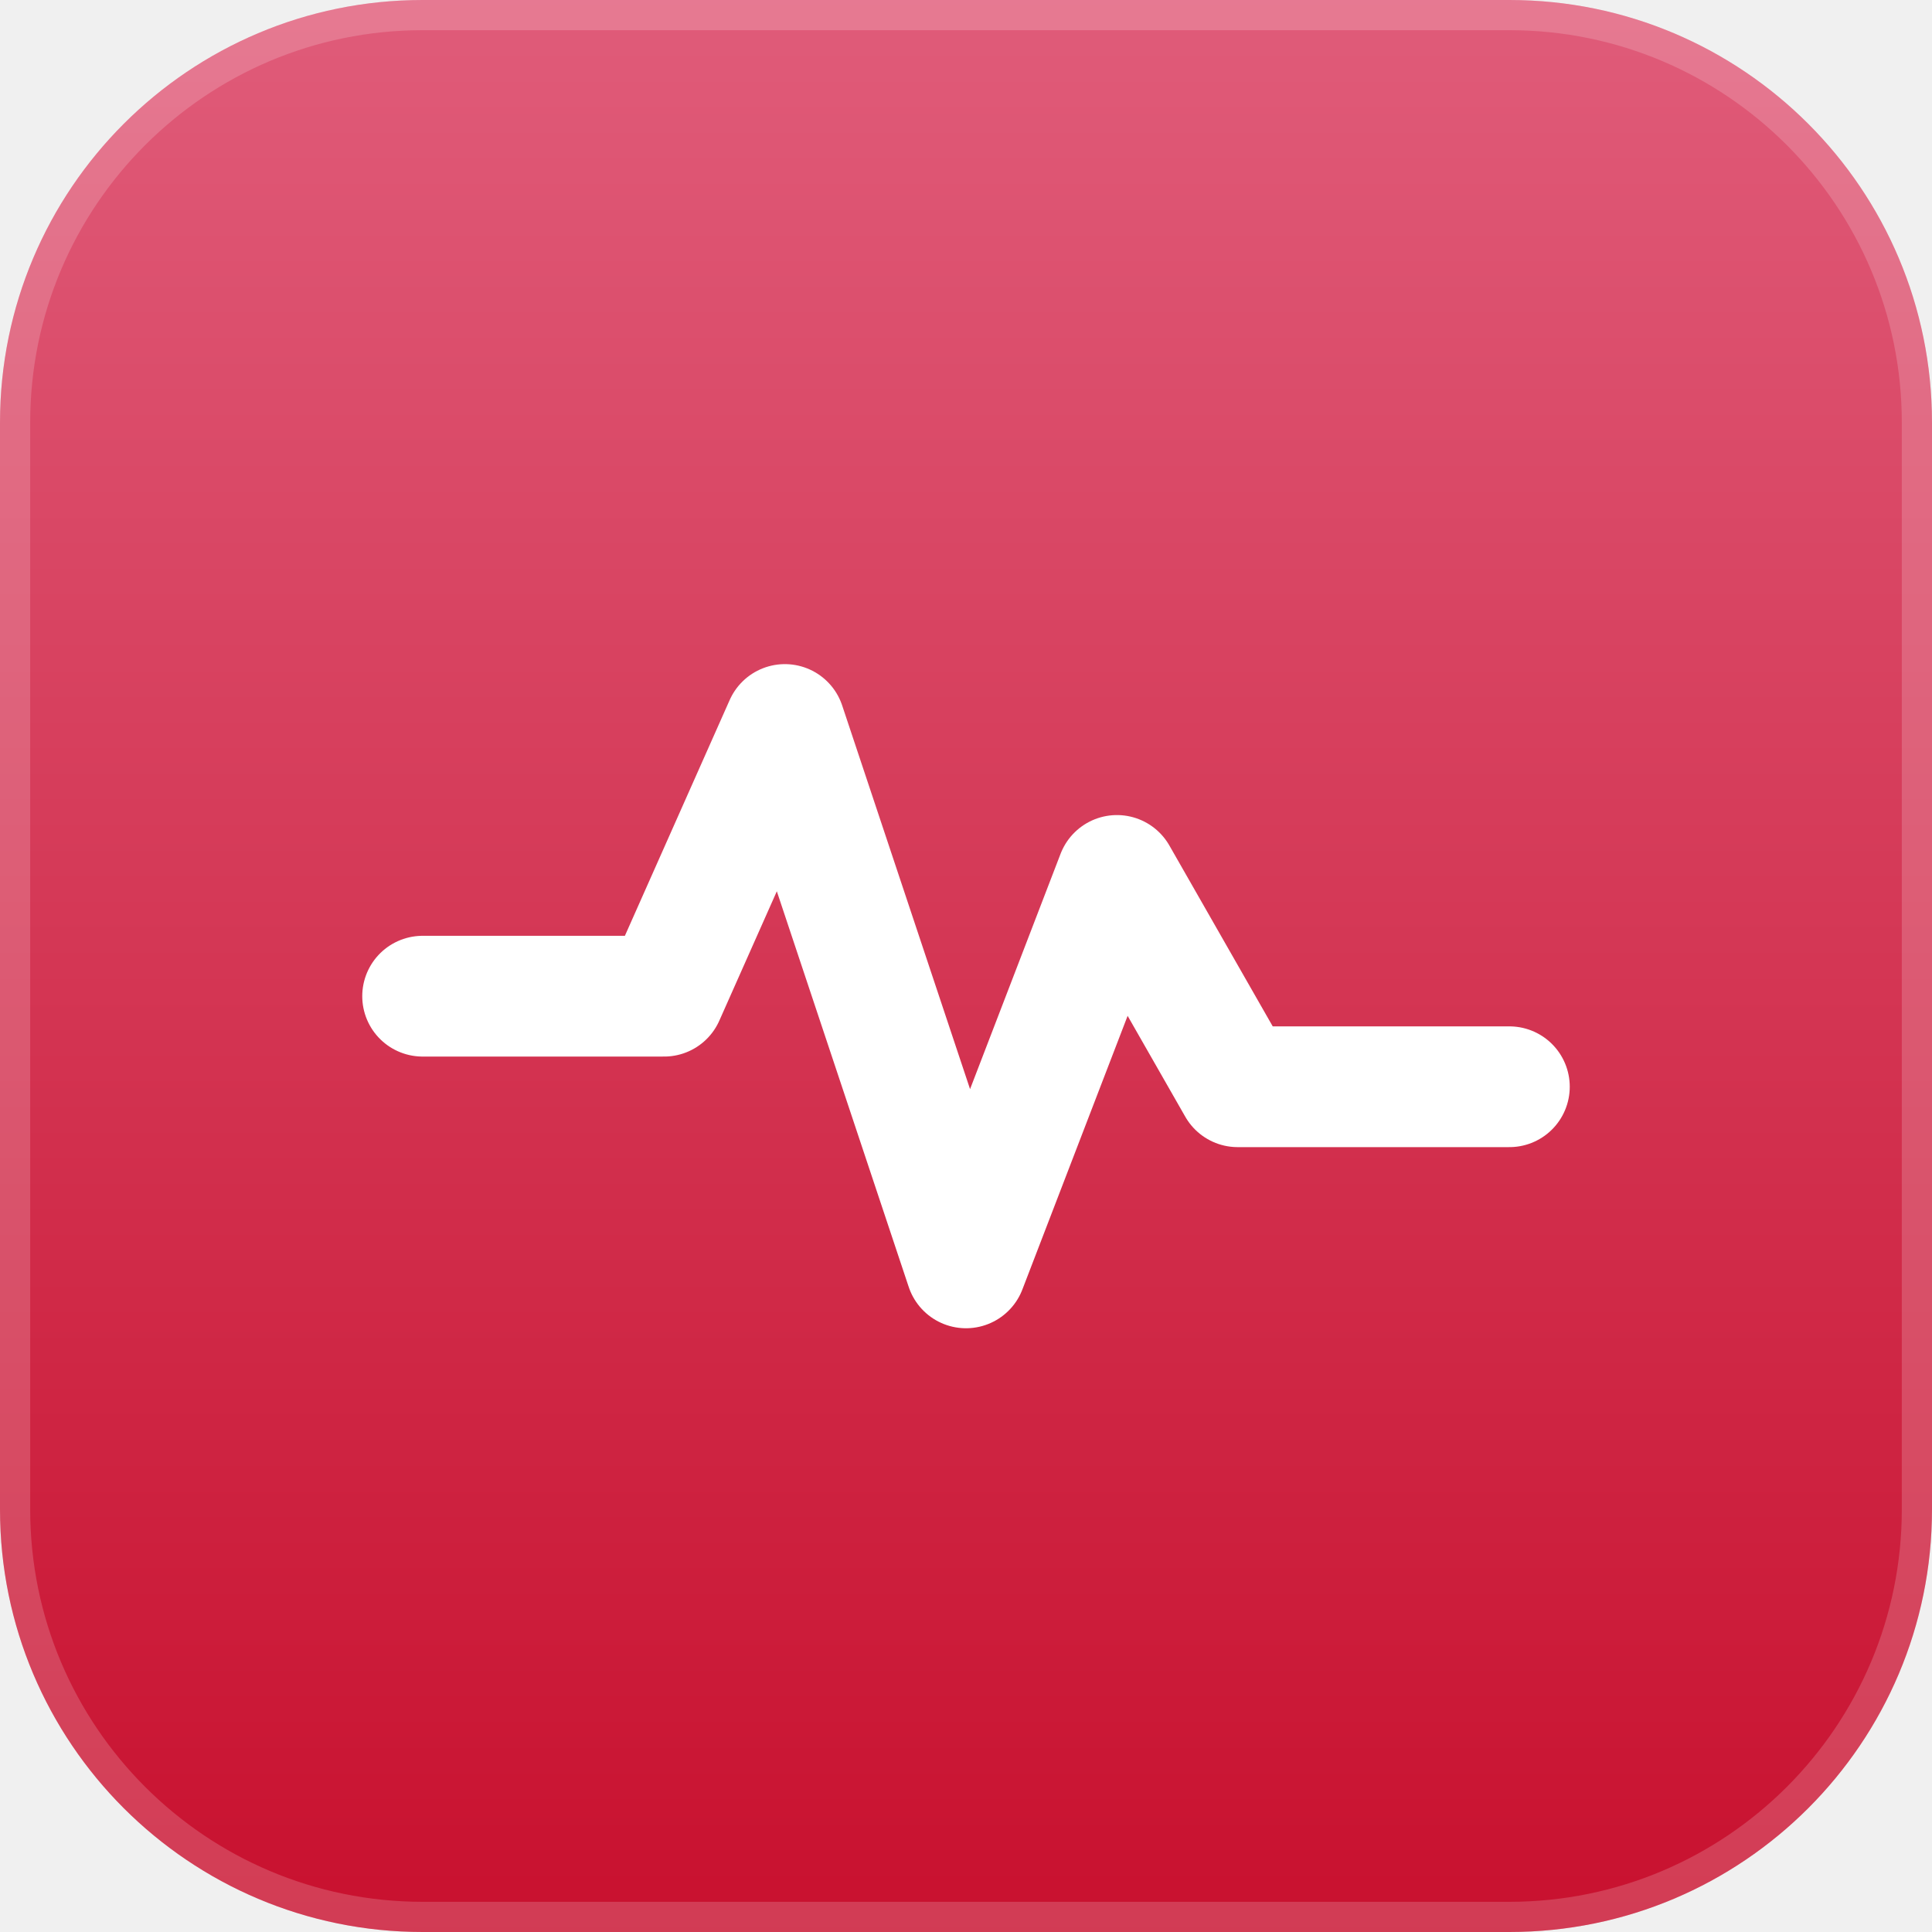
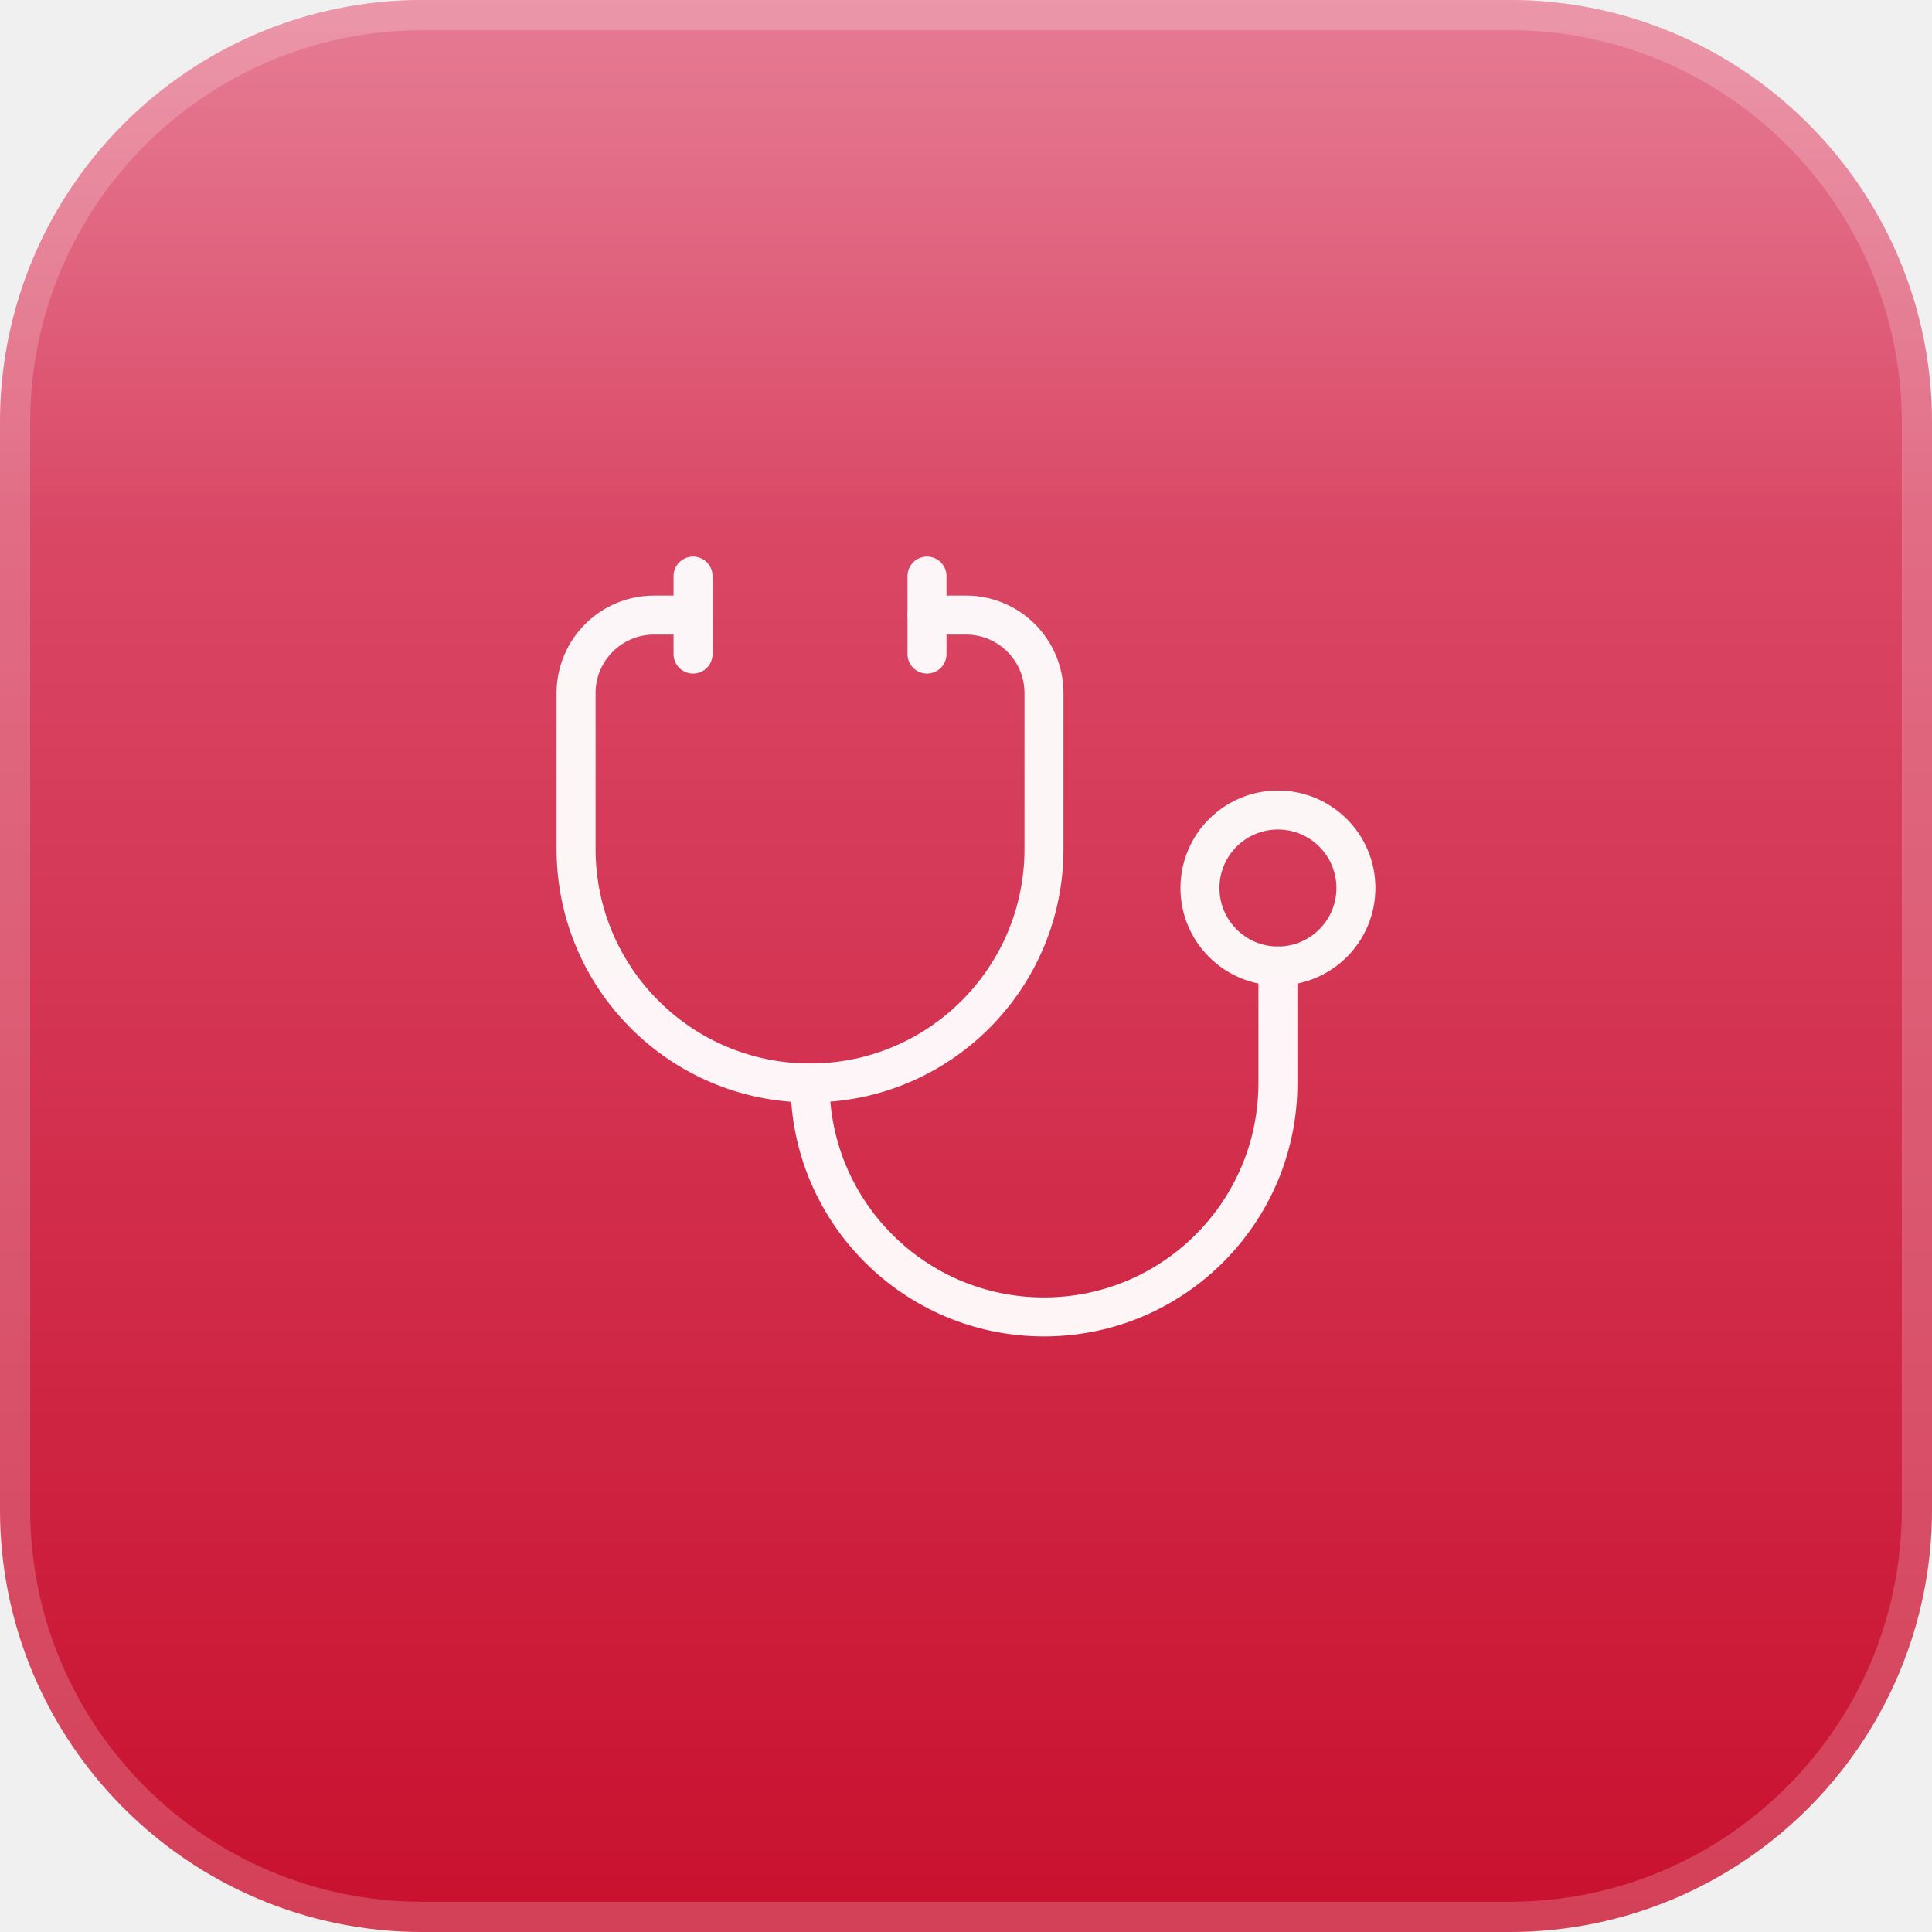
- <svg xmlns="http://www.w3.org/2000/svg" viewBox="0 0 128 128" width="128" height="128" role="img" aria-label="healthcare-tracker">
+ <svg xmlns="http://www.w3.org/2000/svg" viewBox="0 0 128 128" width="128" height="128" role="img" aria-label="stethoscope">
  <defs>
    <linearGradient id="g" x1="0" y1="0" x2="0" y2="1">
      <stop offset="0" stop-color="#e05c7a" />
      <stop offset="1" stop-color="#c8102e" />
    </linearGradient>
+     <linearGradient id="sheen" x1="0" y1="0" x2="0" y2="1">
+       <stop offset="0" stop-color="#fff" stop-opacity=".2" />
+       <stop offset=".55" stop-color="#fff" stop-opacity="0" />
+     </linearGradient>
  </defs>
  <rect width="128" height="128" rx="28" fill="url(#g)" />
-   <rect x="1" y="1" width="126" height="126" rx="27" fill="none" stroke="#fff" stroke-opacity=".18" stroke-width="2" />
-   <path d="M28 66h16l8-18 12 36 10-26 8 14h18" fill="none" stroke="#fff" stroke-width="8" stroke-linecap="round" stroke-linejoin="round" />
+   <rect width="128" height="64" rx="28" fill="url(#sheen)" />
+   <rect x="1" y="1" width="126" height="126" rx="27" fill="none" stroke="#fff" stroke-opacity=".2" stroke-width="2" />
+   <g transform="translate(33 33) scale(2.583333)" fill="none" stroke="#fff" stroke-linecap="round" stroke-linejoin="round" opacity=".95">
+     <path d="M11 2v2" />
+     <path d="M5 2v2" />
+     <path d="M5 3H4a2 2 0 0 0-2 2v4a6 6 0 0 0 12 0V5a2 2 0 0 0-2-2h-1" />
+     <path d="M8 15a6 6 0 0 0 12 0v-3" />
+     <circle cx="20" cy="10" r="2" />
+   </g>
</svg>
